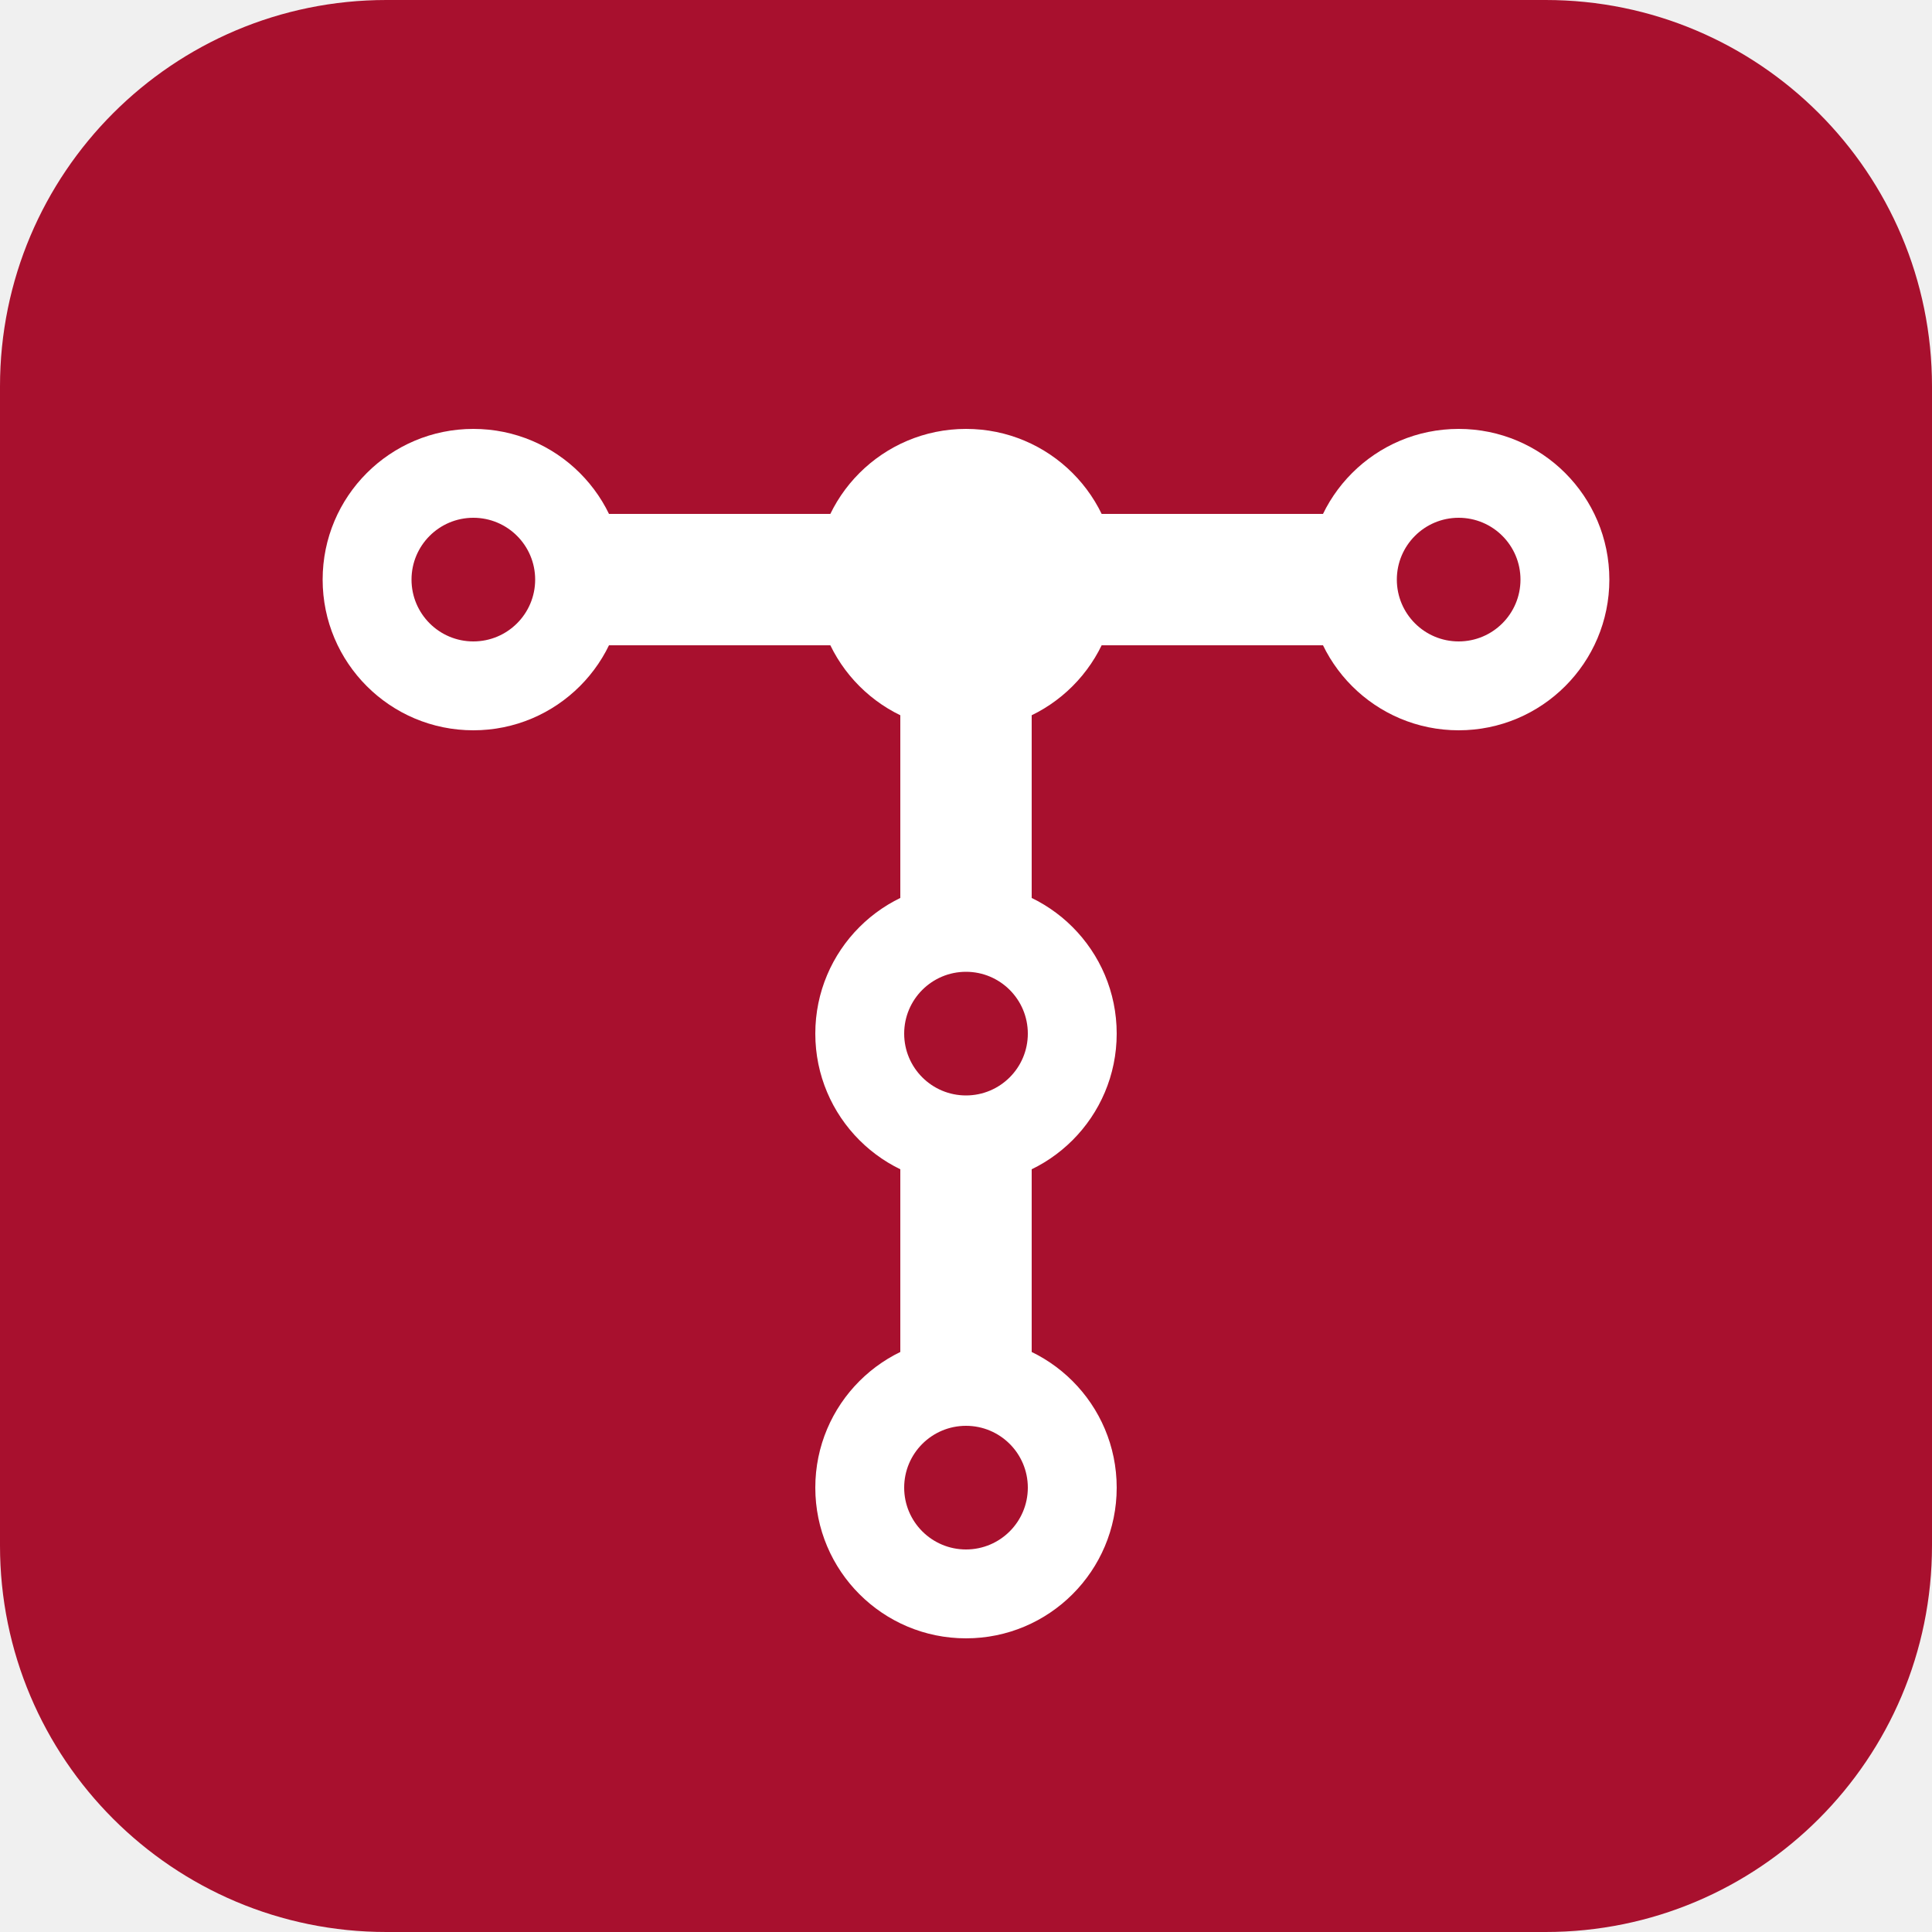
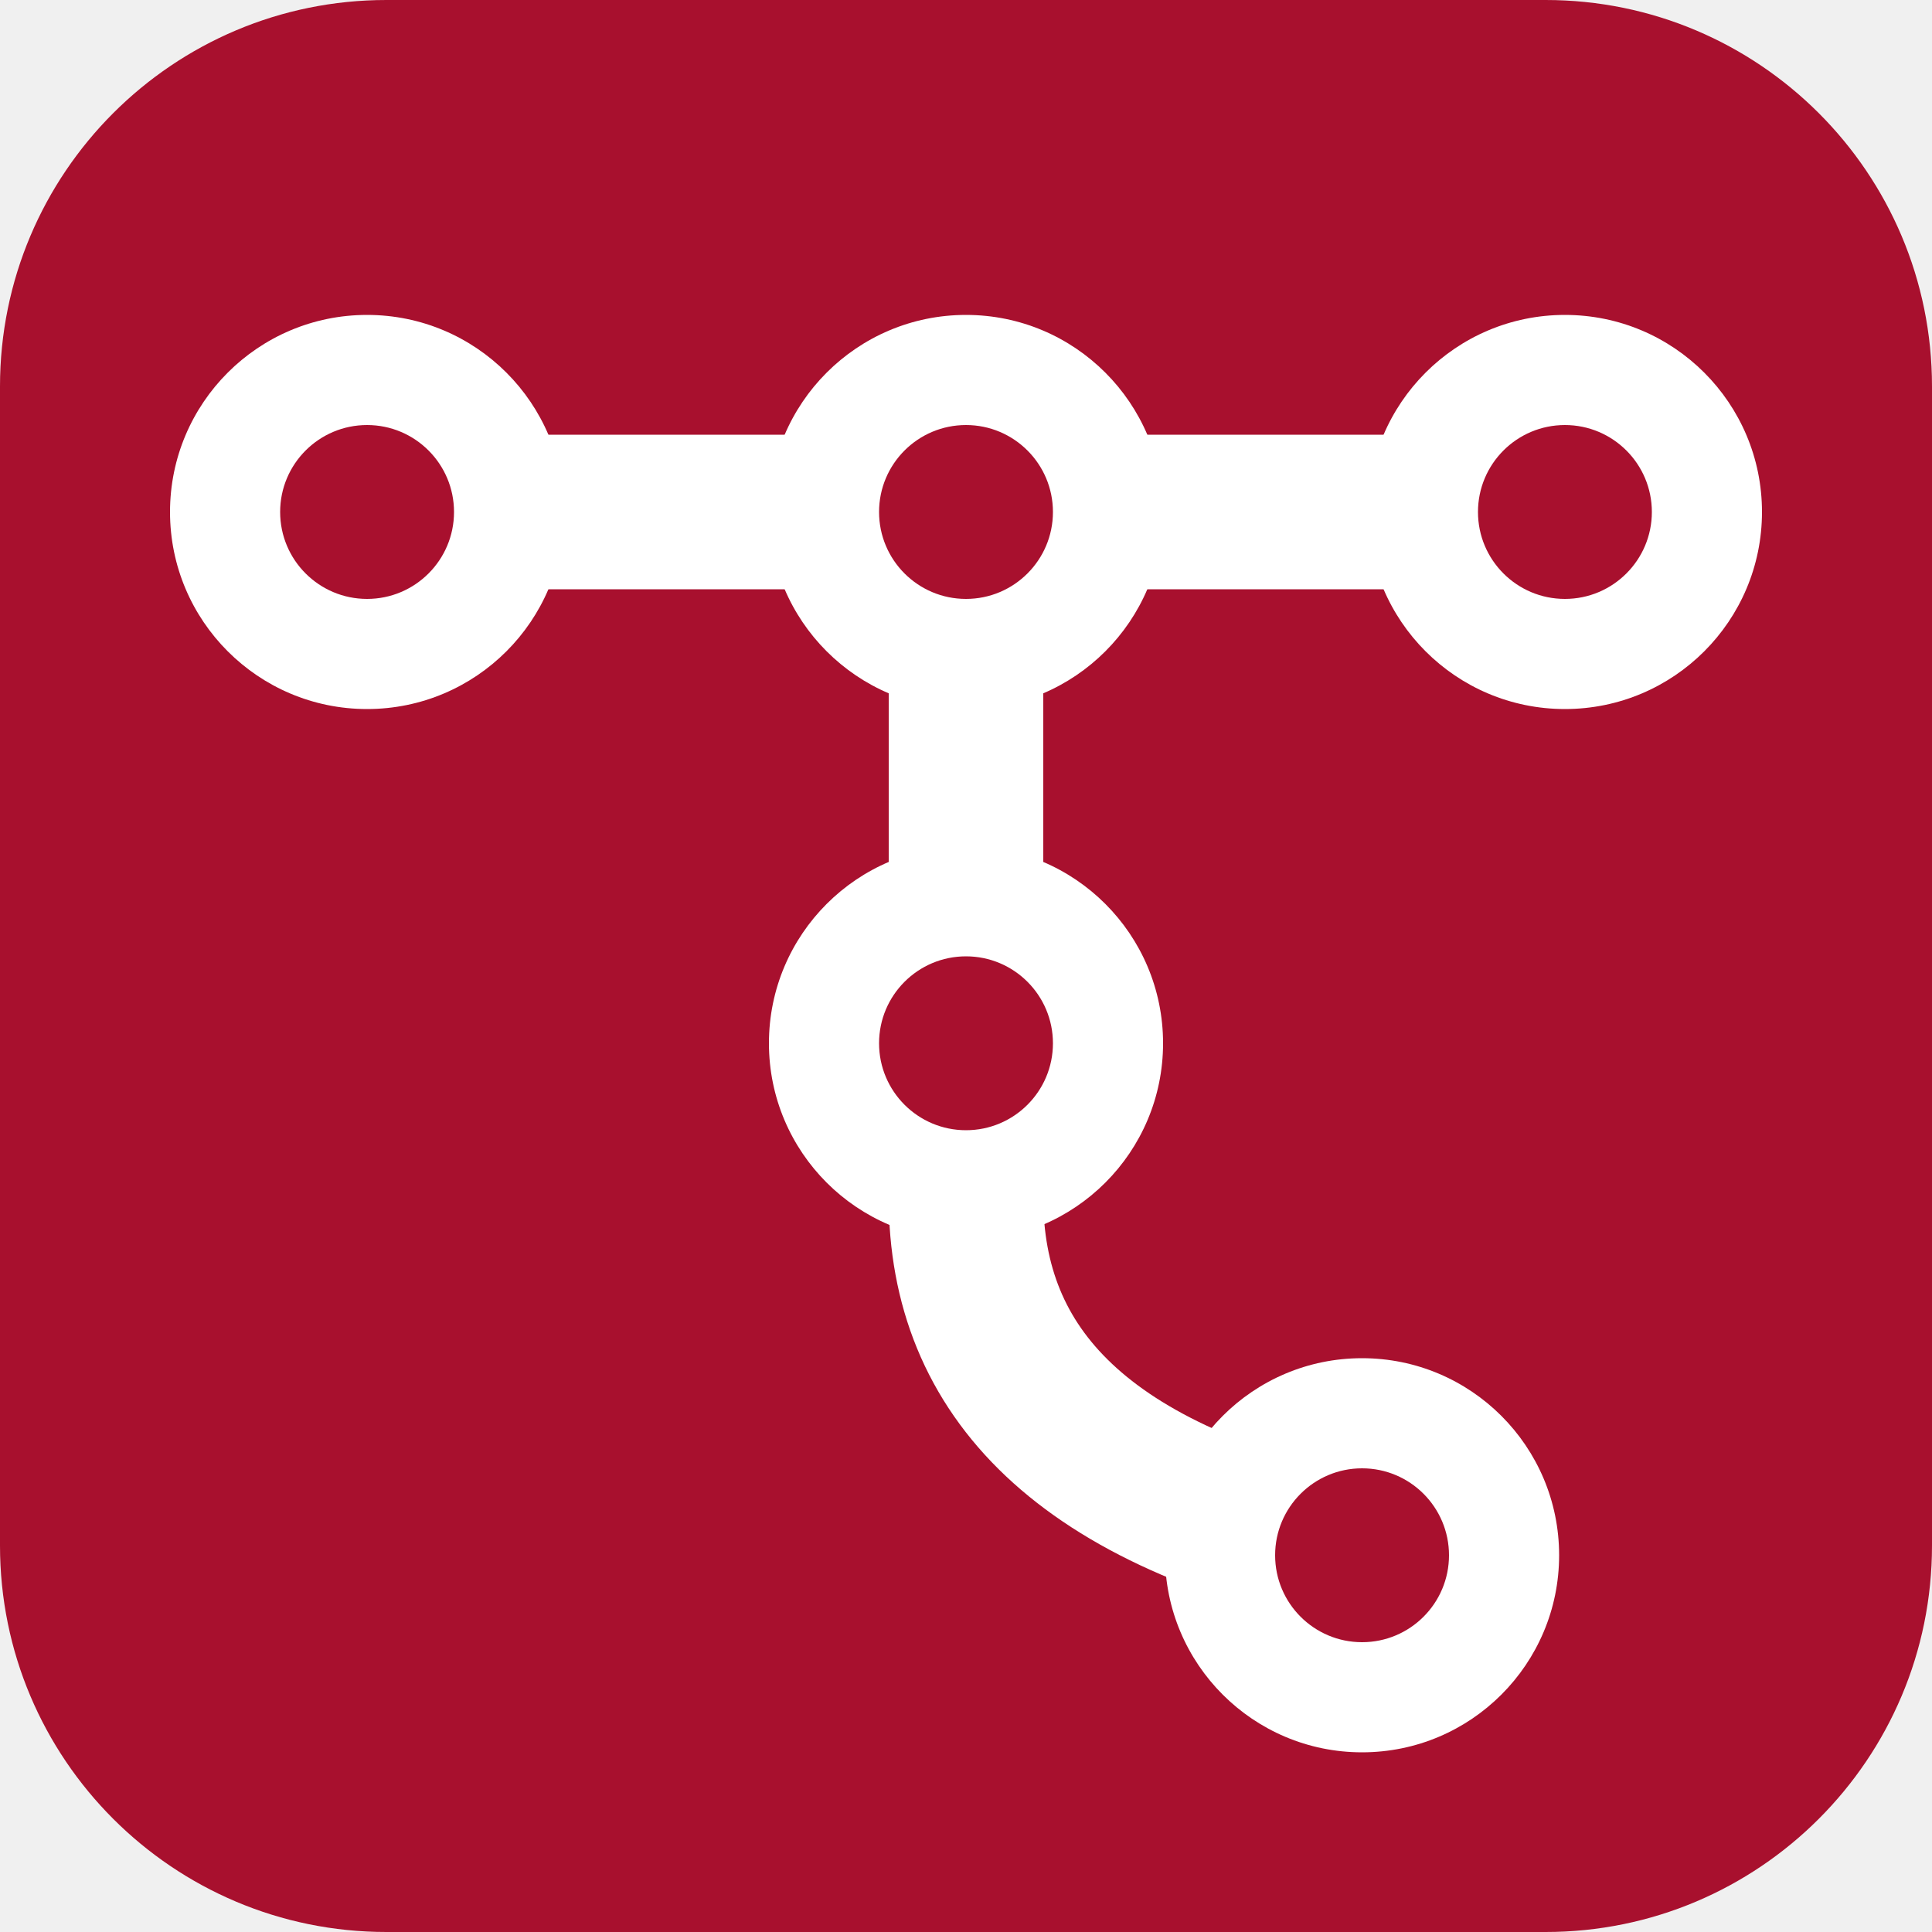
<svg xmlns="http://www.w3.org/2000/svg" viewBox="0 0 100 100">
  <rect width="100" height="100" rx="20" fill="#a8102e" />
  <g>
+     <path d="M19 26.5H81M50 26.5V62C50 71 56 77.5 70.5 80.5" fill="none" stroke="#fff" stroke-width="8" />
    <g fill="#fff">
-       <rect x="24.5" y="26.6" width="51.0" height="6.8" />
-       <rect x="46.6" y="30" width="6.8" height="47" />
-       <circle cx="24.5" cy="30" r="7.8" />
-       <circle cx="50" cy="30" r="7.8" />
-       <circle cx="75.5" cy="30" r="7.8" />
-       <circle cx="50" cy="53.5" r="7.8" />
-       <circle cx="50" cy="77" r="7.8" />
+       <circle cx="19" cy="26.5" r="10.2" />
+       <circle cx="50" cy="26.5" r="10.2" />
+       <circle cx="81" cy="26.5" r="10.2" />
+       <circle cx="50" cy="54" r="10.2" />
+       <circle cx="70.5" cy="80.5" r="10.2" />
    </g>
    <g fill="#a8102e">
-       <circle cx="24.5" cy="30" r="3.2" />
-       <circle cx="75.5" cy="30" r="3.2" />
-       <circle cx="50" cy="53.5" r="3.2" />
-       <circle cx="50" cy="77" r="3.2" />
+       <circle cx="19" cy="26.5" r="4.5" />
+       <circle cx="50" cy="26.5" r="4.5" />
+       <circle cx="81" cy="26.5" r="4.5" />
+       <circle cx="50" cy="54" r="4.5" />
+       <circle cx="70.5" cy="80.5" r="4.5" />
    </g>
  </g>
</svg>
